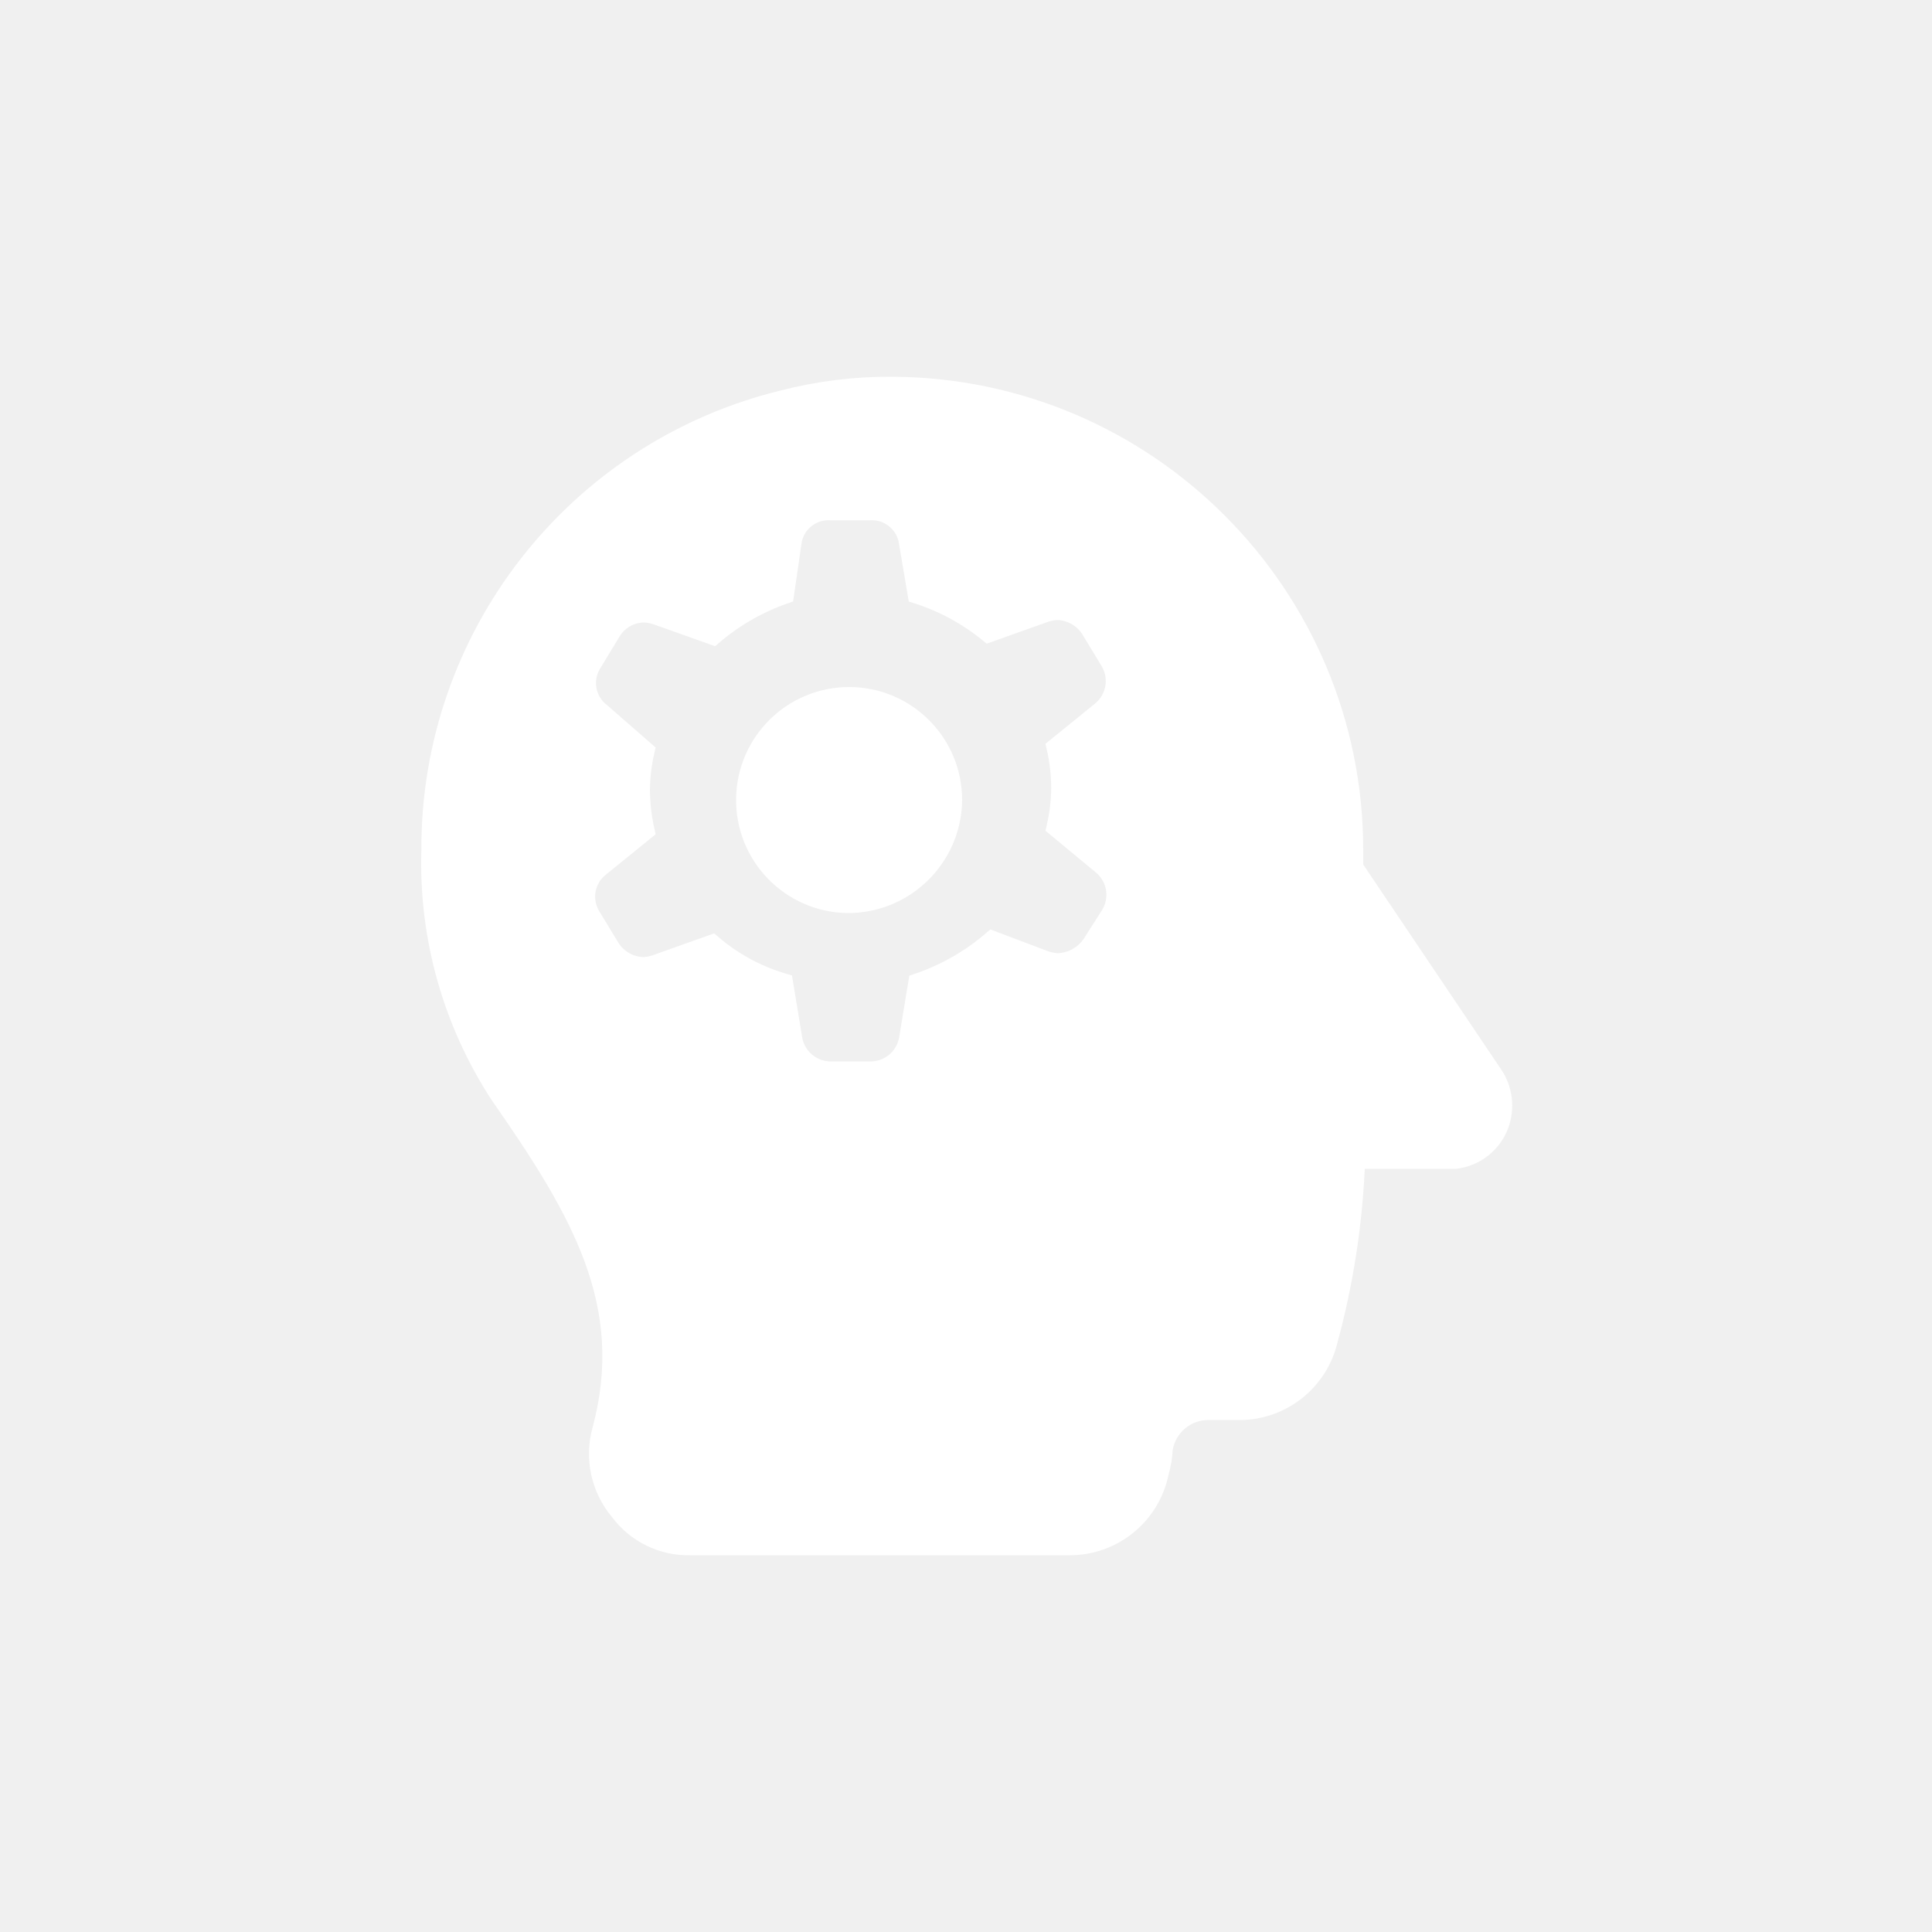
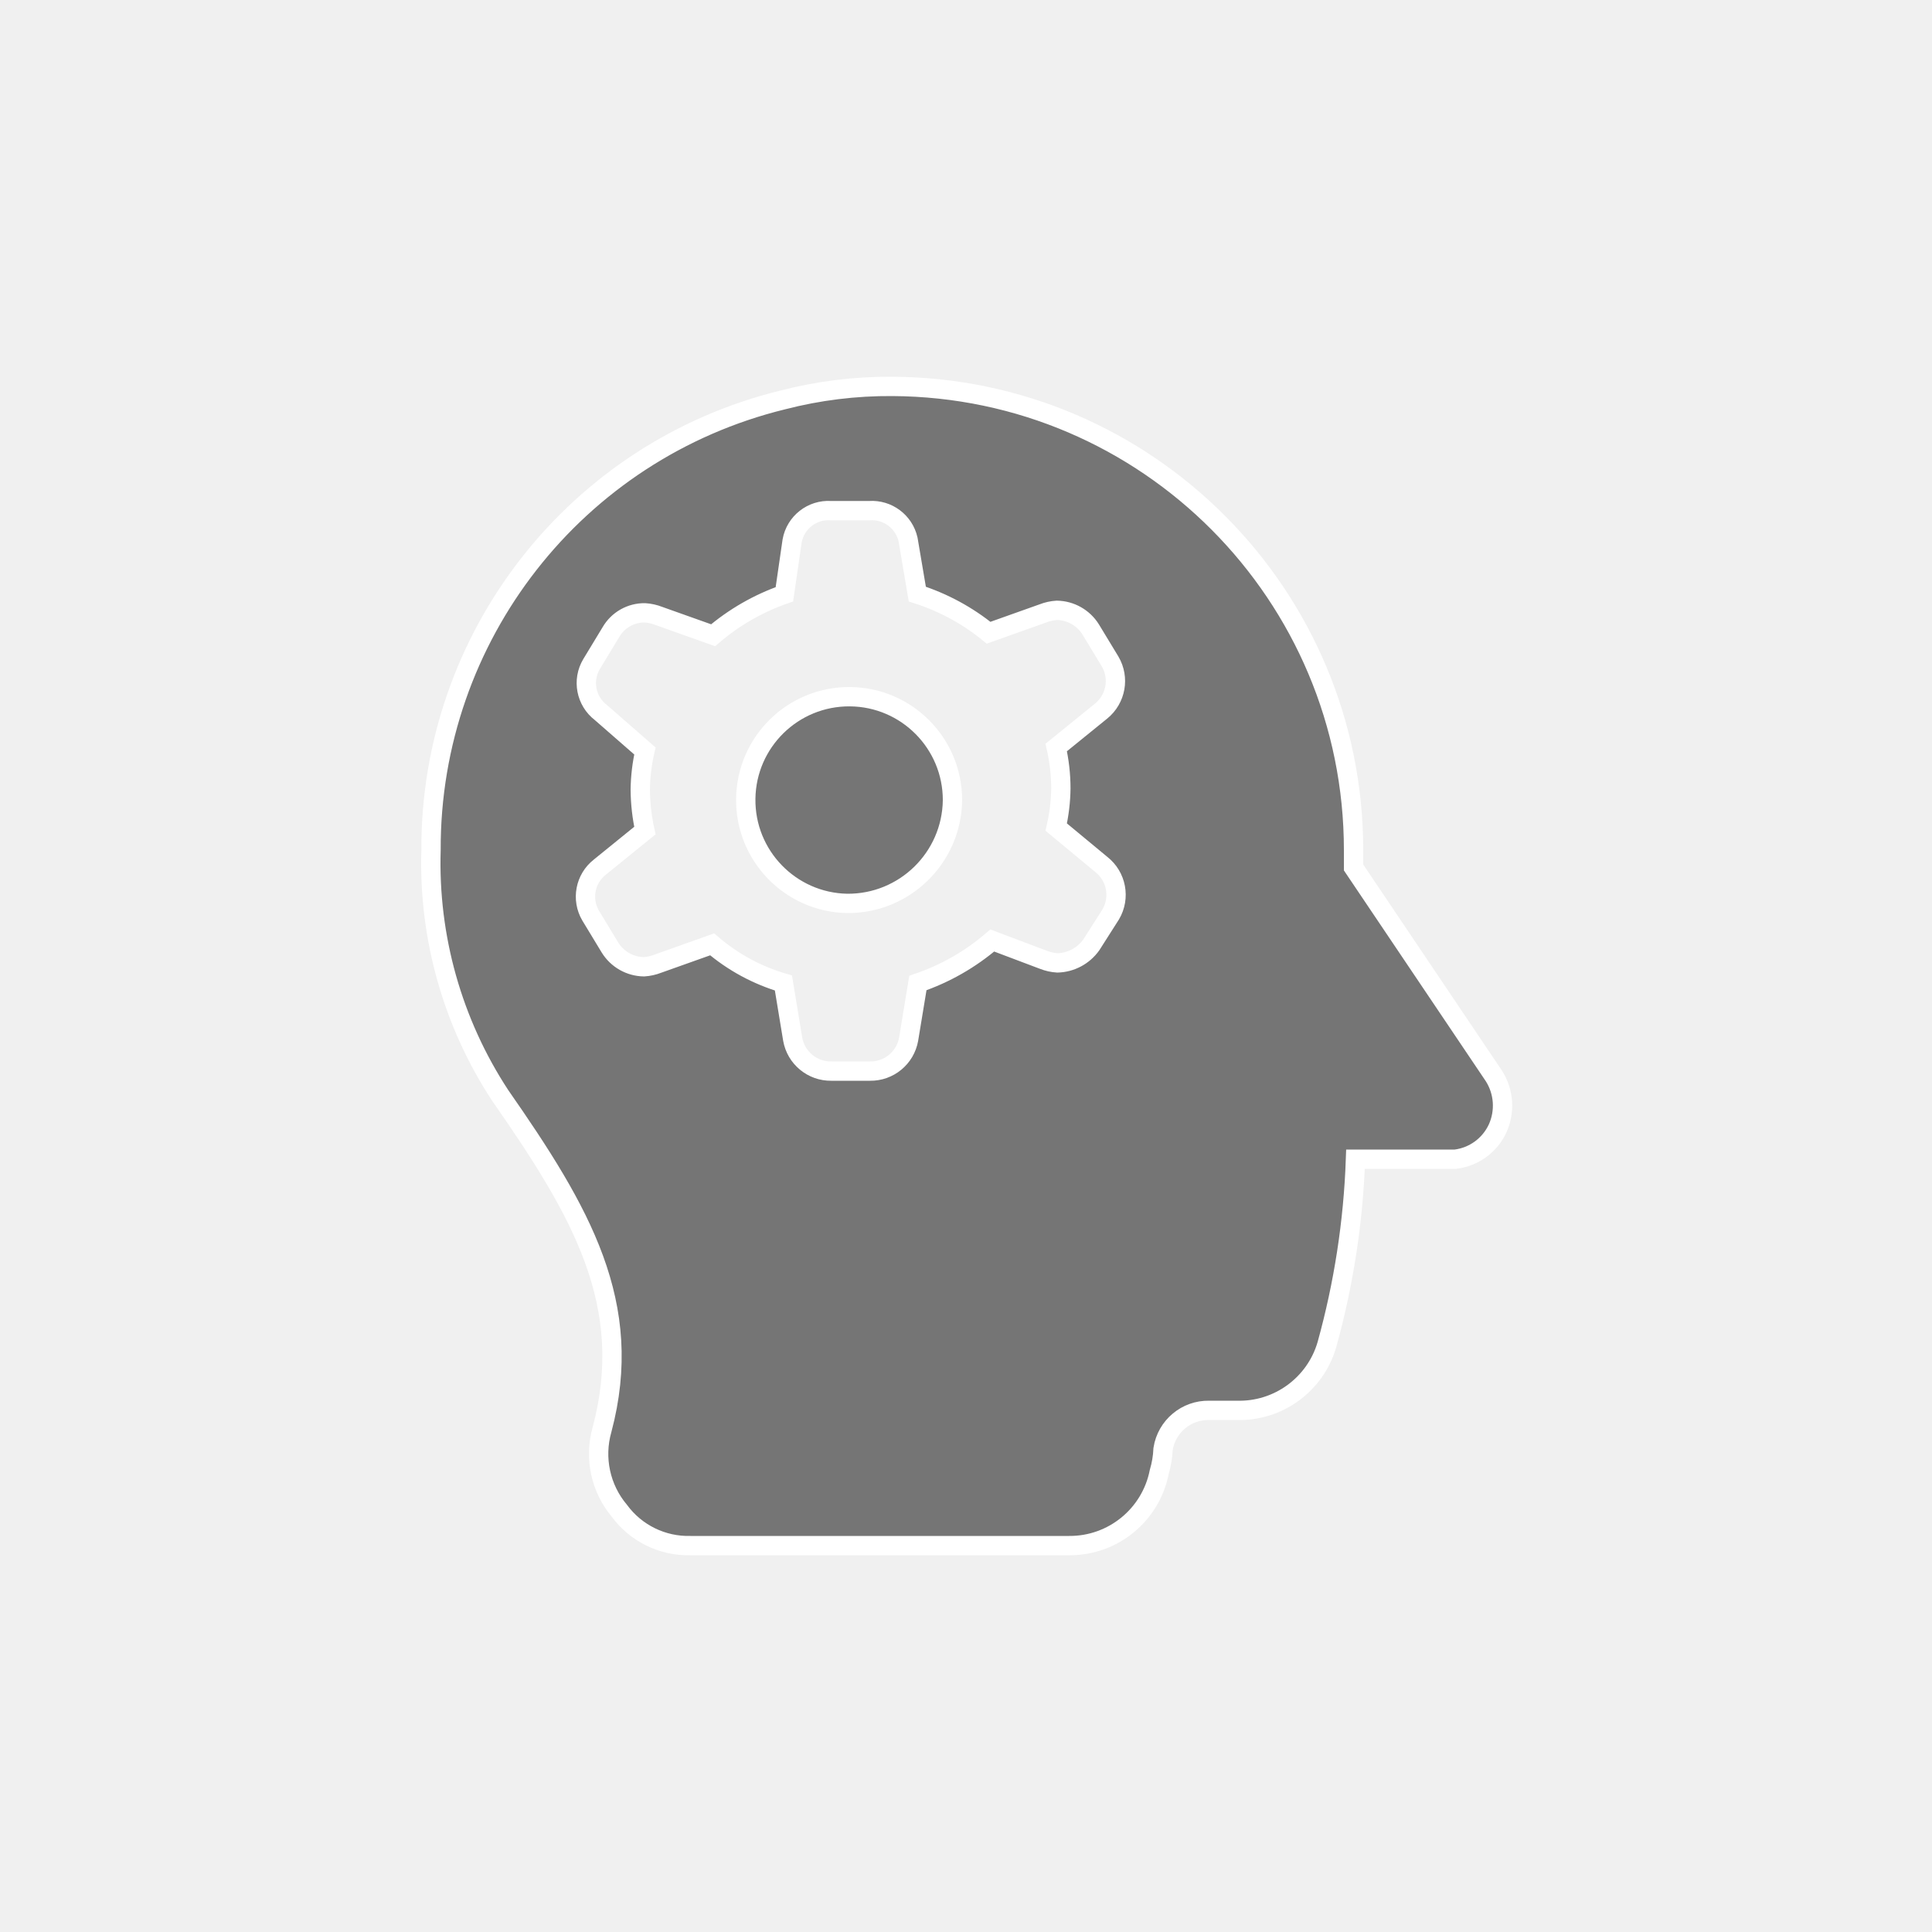
- <svg xmlns="http://www.w3.org/2000/svg" fill="#ffffff" width="800px" height="800px" viewBox="0 0 100 100" stroke="#ffffff">
+ <svg xmlns="http://www.w3.org/2000/svg" fill="#757575" width="800px" height="800px" viewBox="0 0 100 100" stroke="#ffffff">
  <g id="SVGRepo_bgCarrier" stroke-width="0" />
  <g id="SVGRepo_tracerCarrier" stroke-linecap="round" stroke-linejoin="round" />
  <g id="SVGRepo_iconCarrier">
    <path d="M43.84,46.76a5.35,5.35,0,1,1,5.46-5.34A5.41,5.41,0,0,1,43.84,46.76Z" fill-rule="evenodd" />
    <path d="M77.33,55.7,70.06,44.9V44A24,24,0,0,0,46.19,20a22,22,0,0,0-5.67.7A23.89,23.89,0,0,0,22.31,44a21.92,21.92,0,0,0,3.58,12.7c4.18,6,7,10.8,5.27,17.3a4.58,4.58,0,0,0,.9,4.2A4.43,4.43,0,0,0,35.74,80h19.6A4.72,4.72,0,0,0,60,76.2a5,5,0,0,0,.2-1.2,2.37,2.37,0,0,1,2.39-2H64a4.72,4.72,0,0,0,4.68-3.4A41.31,41.31,0,0,0,70.16,60h5.17a2.78,2.78,0,0,0,2.19-1.6A2.86,2.86,0,0,0,77.33,55.7ZM57.49,47.33l-1,1.57a2.22,2.22,0,0,1-1.76.94,2.38,2.38,0,0,1-.72-.16l-2.65-1a11.64,11.64,0,0,1-3.85,2.2l-.48,2.91a2,2,0,0,1-2,1.65h-2a2,2,0,0,1-2-1.65l-.48-2.91a10,10,0,0,1-3.69-2l-2.81,1a2.38,2.38,0,0,1-.72.16,2.1,2.1,0,0,1-1.76-1l-1-1.65a1.94,1.94,0,0,1,.48-2.51l2.33-1.89a10.11,10.11,0,0,1-.24-2.12,9.41,9.41,0,0,1,.24-2L31.1,36.88a1.92,1.92,0,0,1-.48-2.51l1-1.65a2,2,0,0,1,1.76-1,2.38,2.38,0,0,1,.72.16l2.81,1a11.52,11.52,0,0,1,3.69-2.12L41,28a1.91,1.91,0,0,1,2-1.57h2a1.92,1.92,0,0,1,2,1.49l.48,2.83a11.31,11.31,0,0,1,3.69,2l2.81-1a2.38,2.38,0,0,1,.72-.16,2.1,2.1,0,0,1,1.76,1l1,1.65A2,2,0,0,1,57,36.8l-2.33,1.89a9.56,9.56,0,0,1,.24,2.12,9.41,9.41,0,0,1-.24,2L57,44.74A2,2,0,0,1,57.49,47.33Z" fill-rule="evenodd" />
  </g>
</svg>
